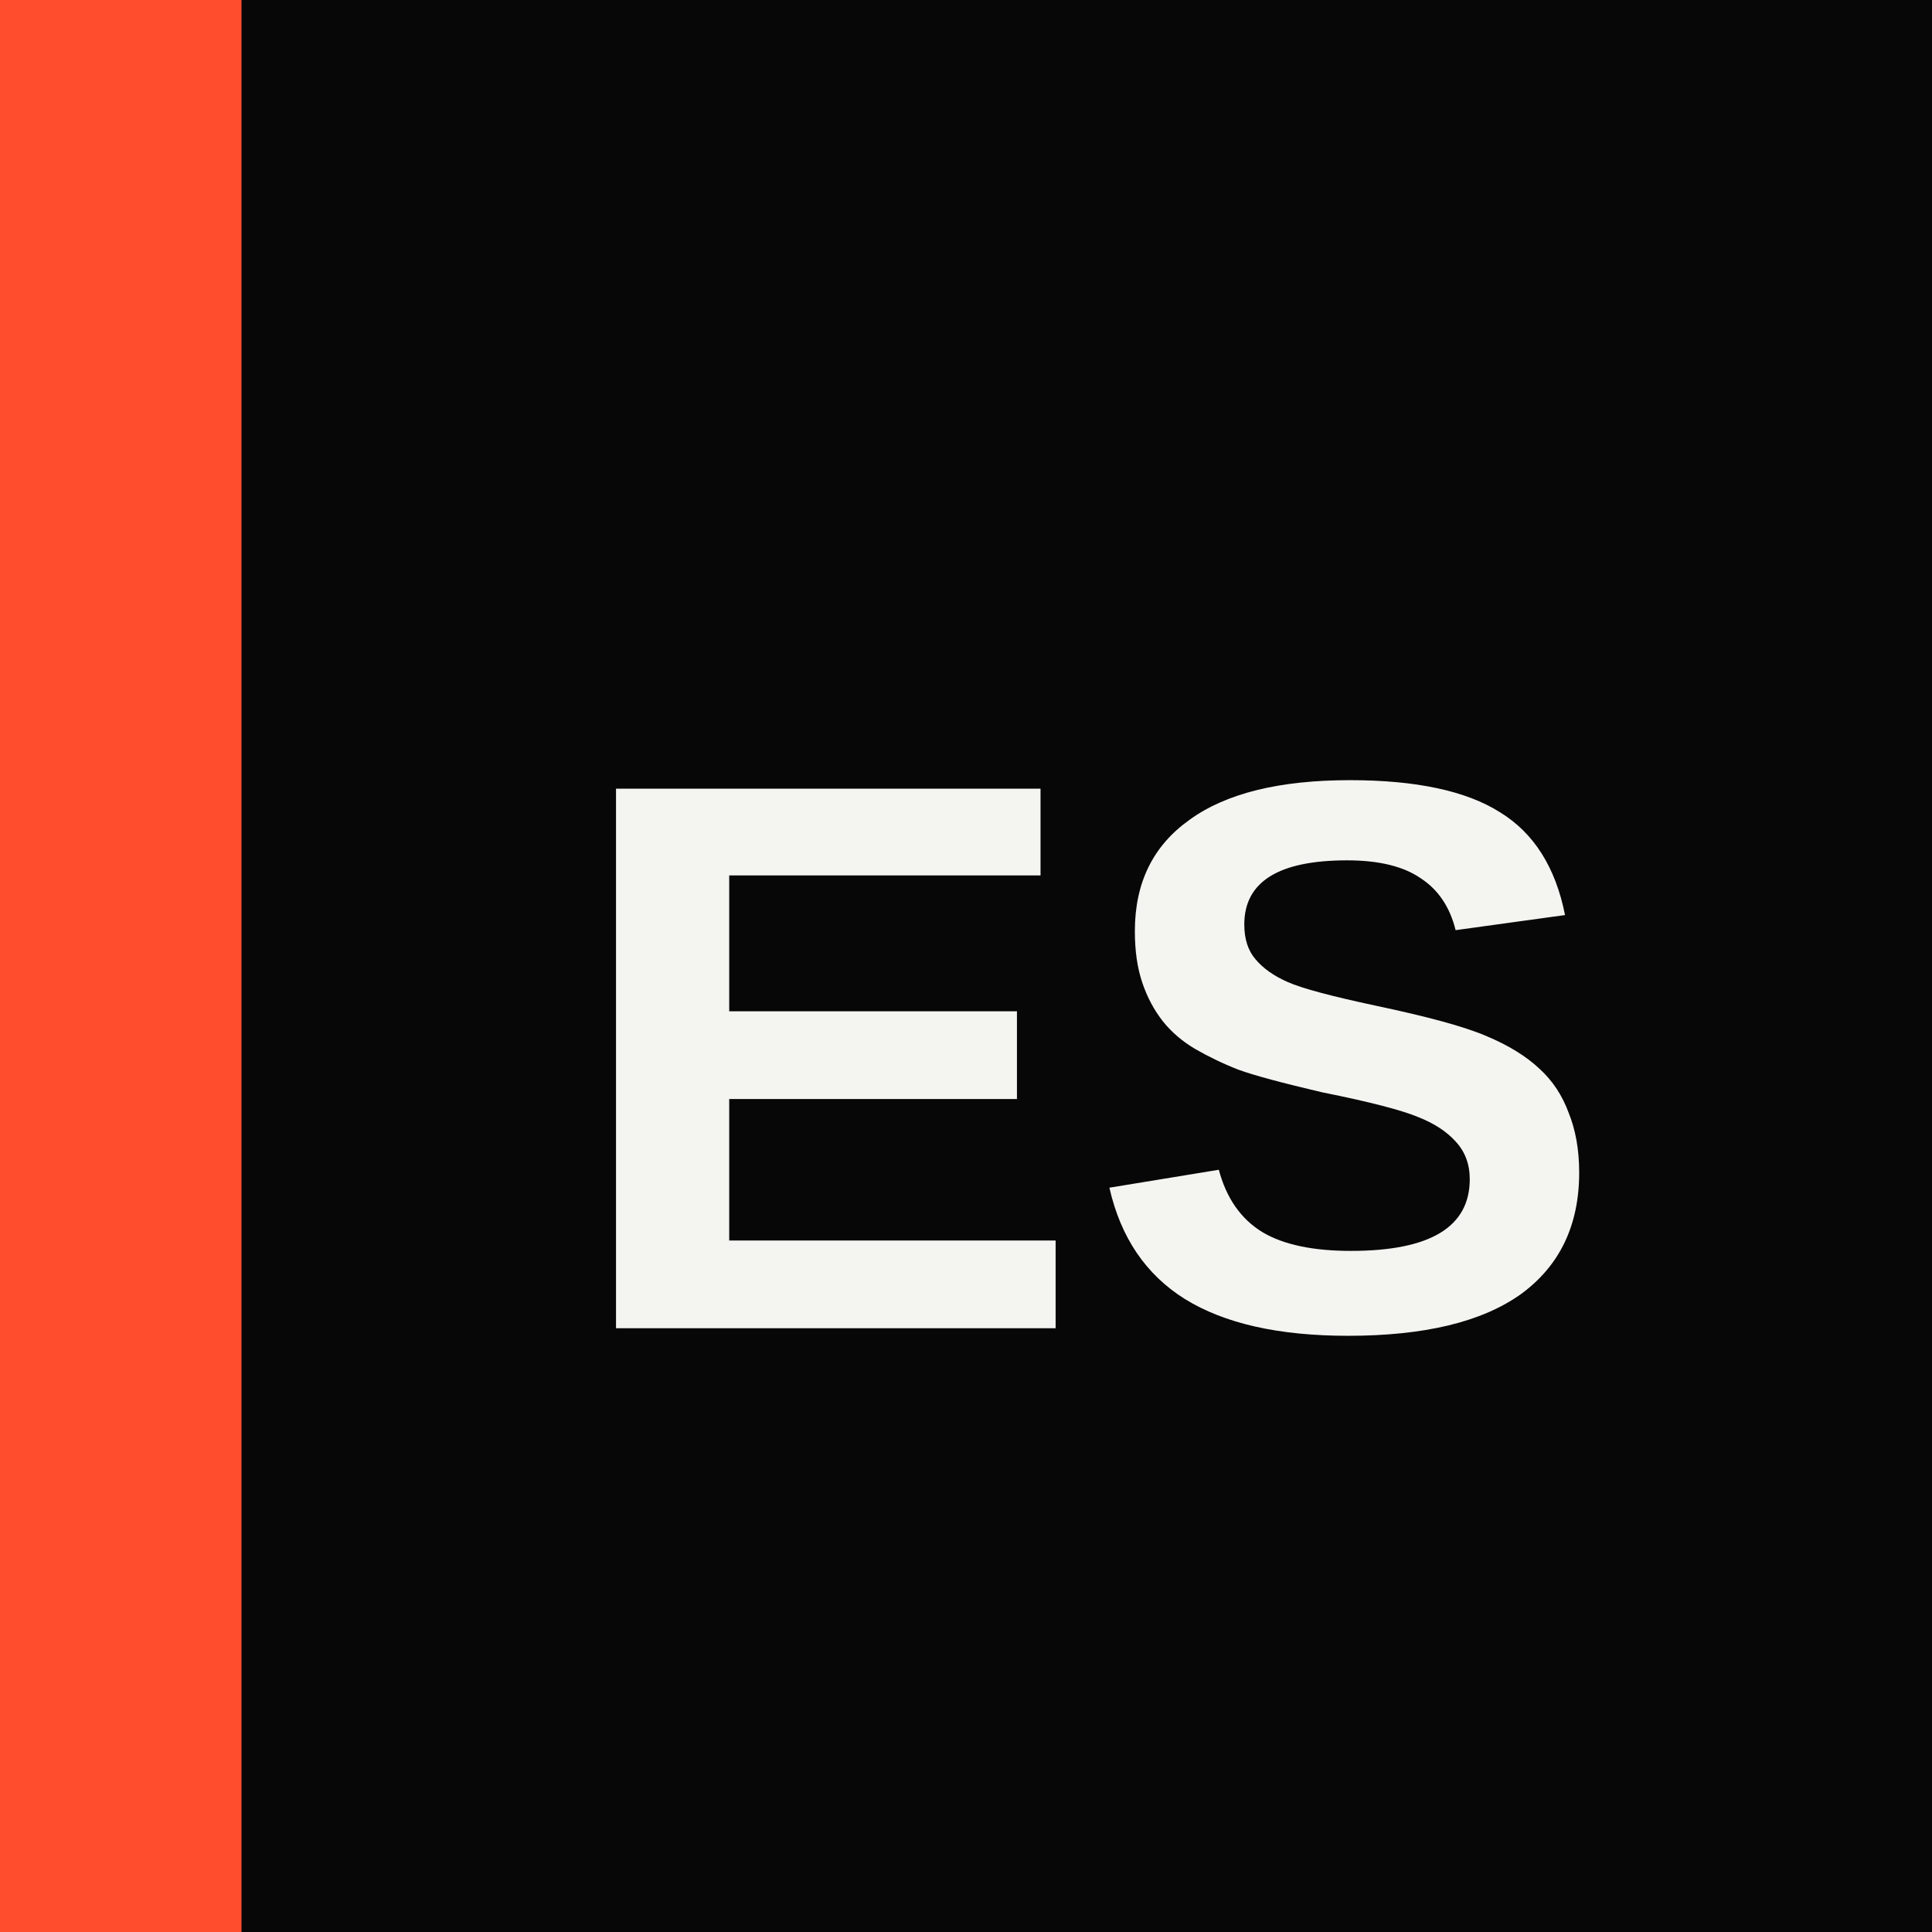
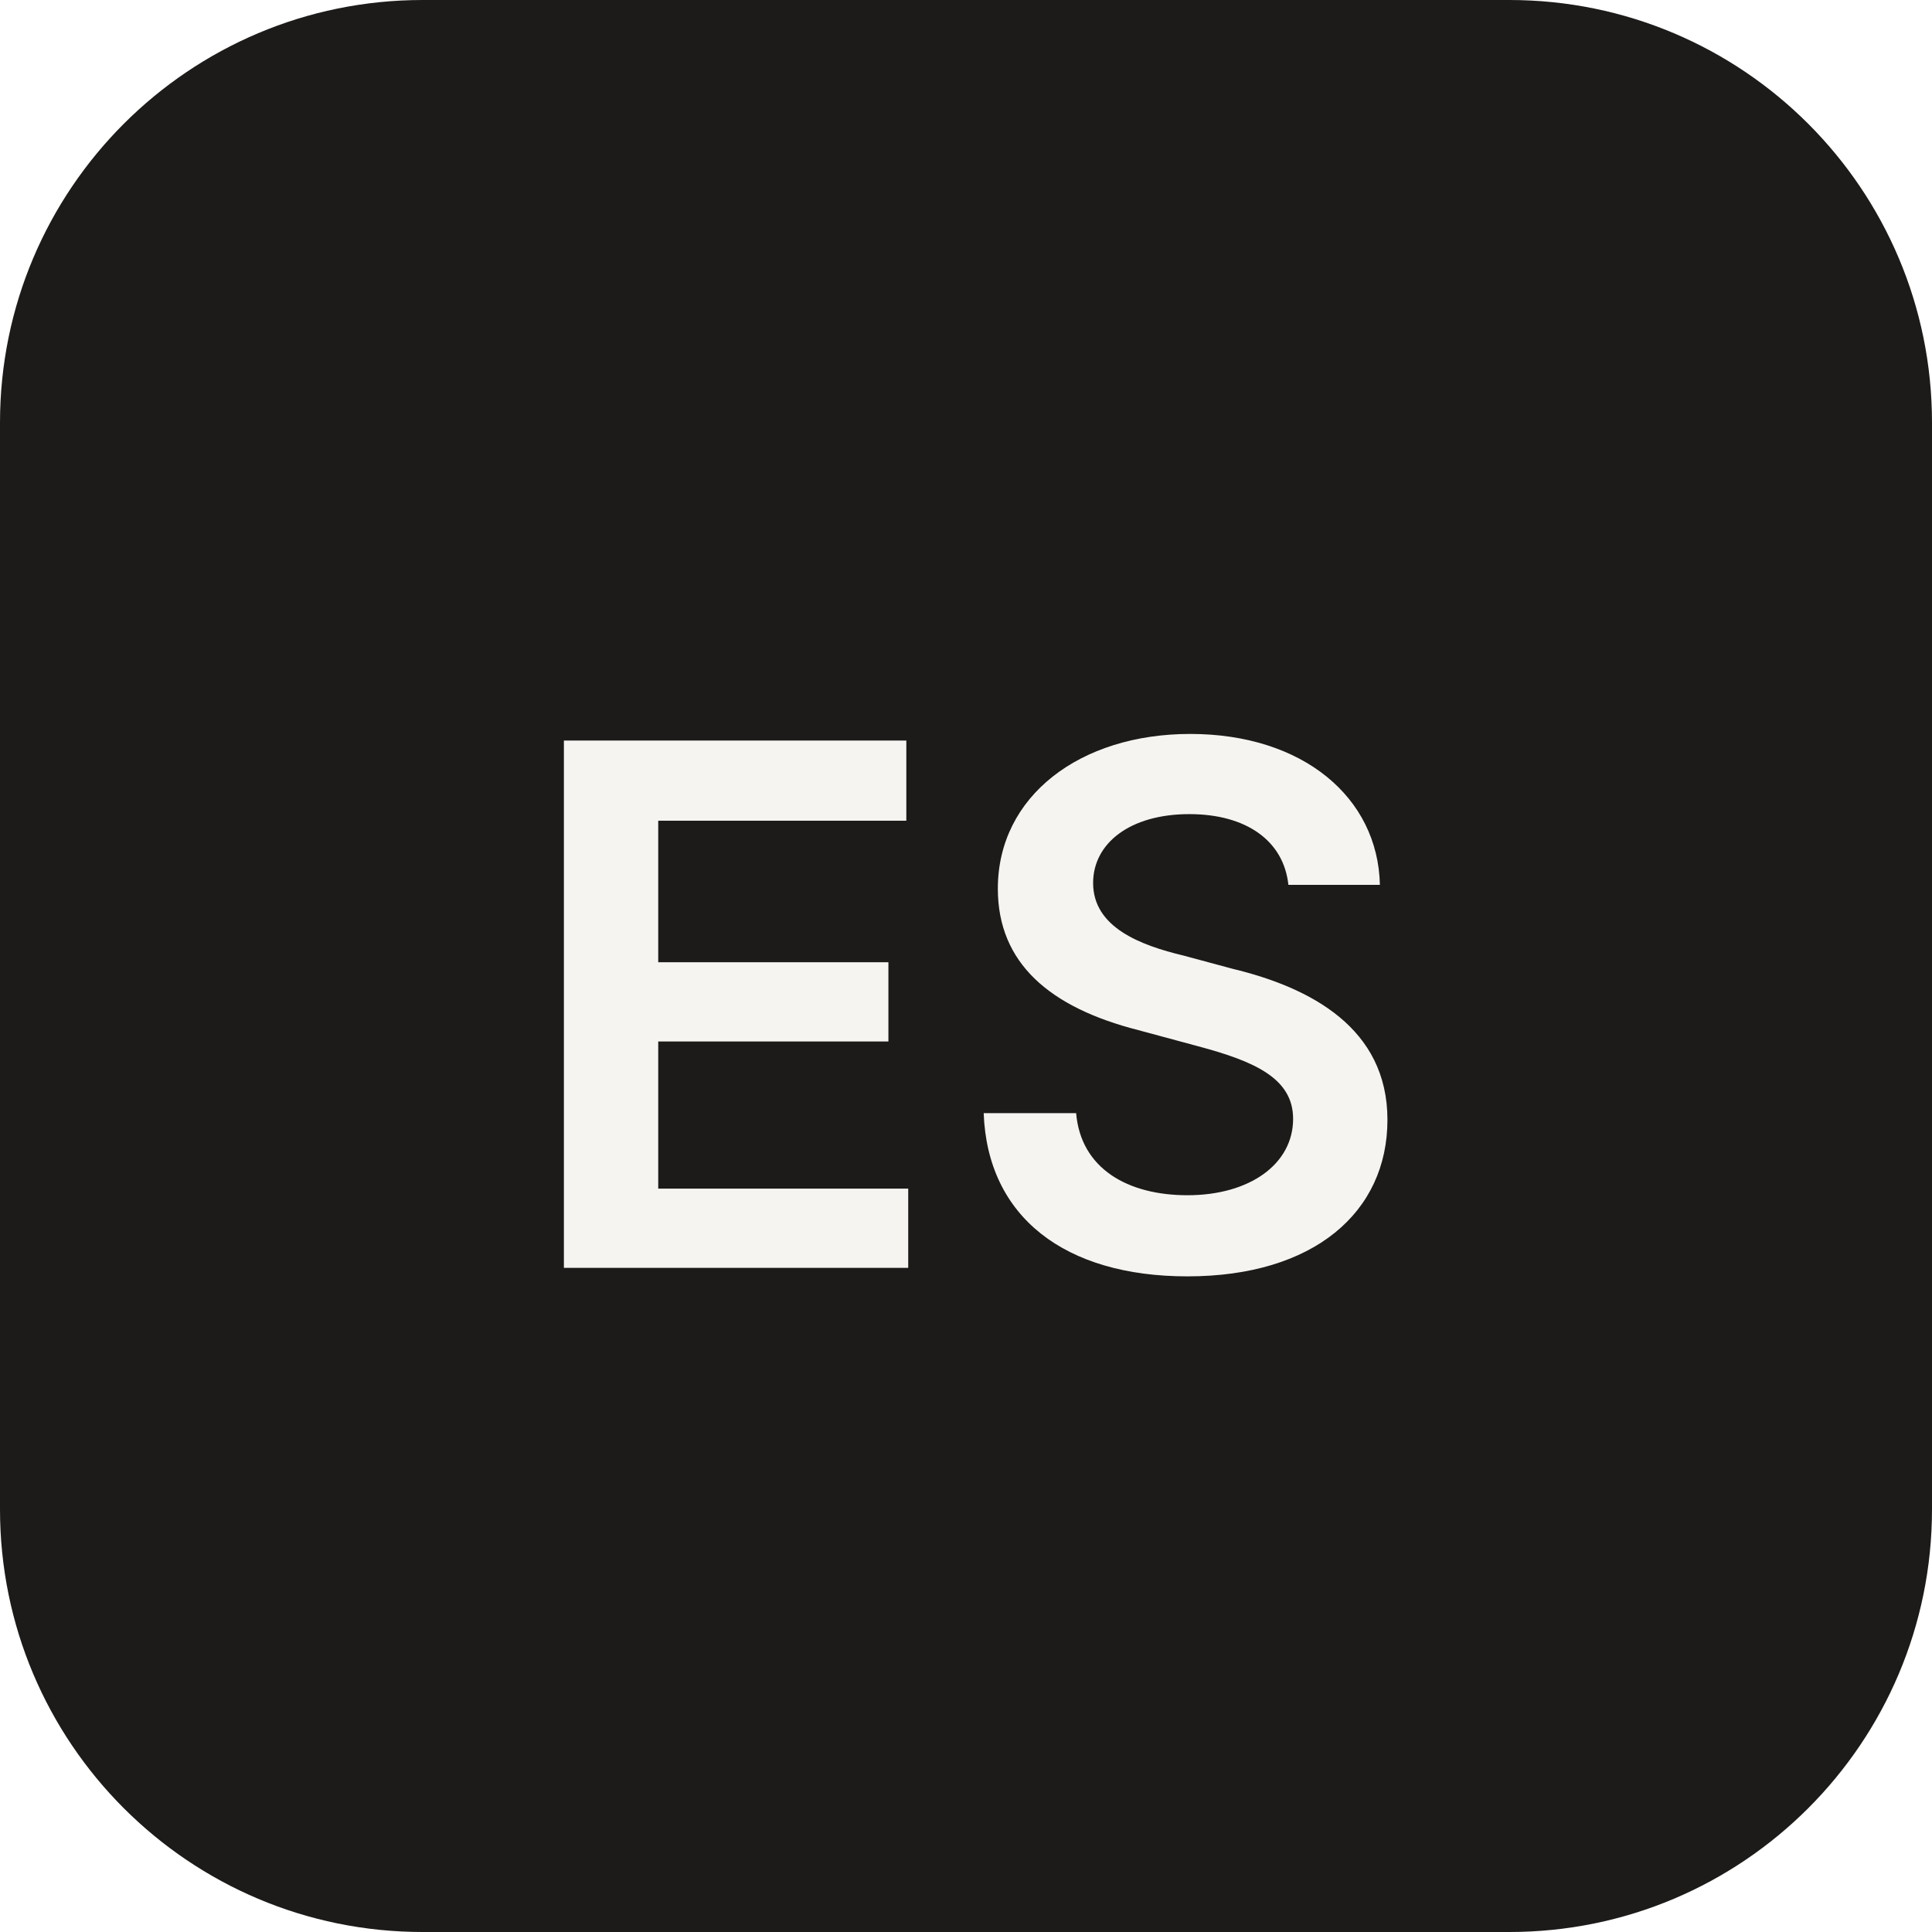
<svg xmlns="http://www.w3.org/2000/svg" viewBox="0 0 32 32">
-   <rect width="32" height="32" fill="#070708" />
-   <rect width="4" height="32" fill="#ff4d2e" />
-   <text x="18" y="22" text-anchor="middle" font-family="Arial, sans-serif" font-size="13" font-weight="700" fill="#f4f4f1">ES</text>
+   <rect width="32" height="32" rx="7" fill="#1c1b19" />
+   <text x="16" y="21" text-anchor="middle" font-family="Inter, Arial, sans-serif" font-size="12" font-weight="600" fill="#f5f4f1">ES</text>
</svg>
